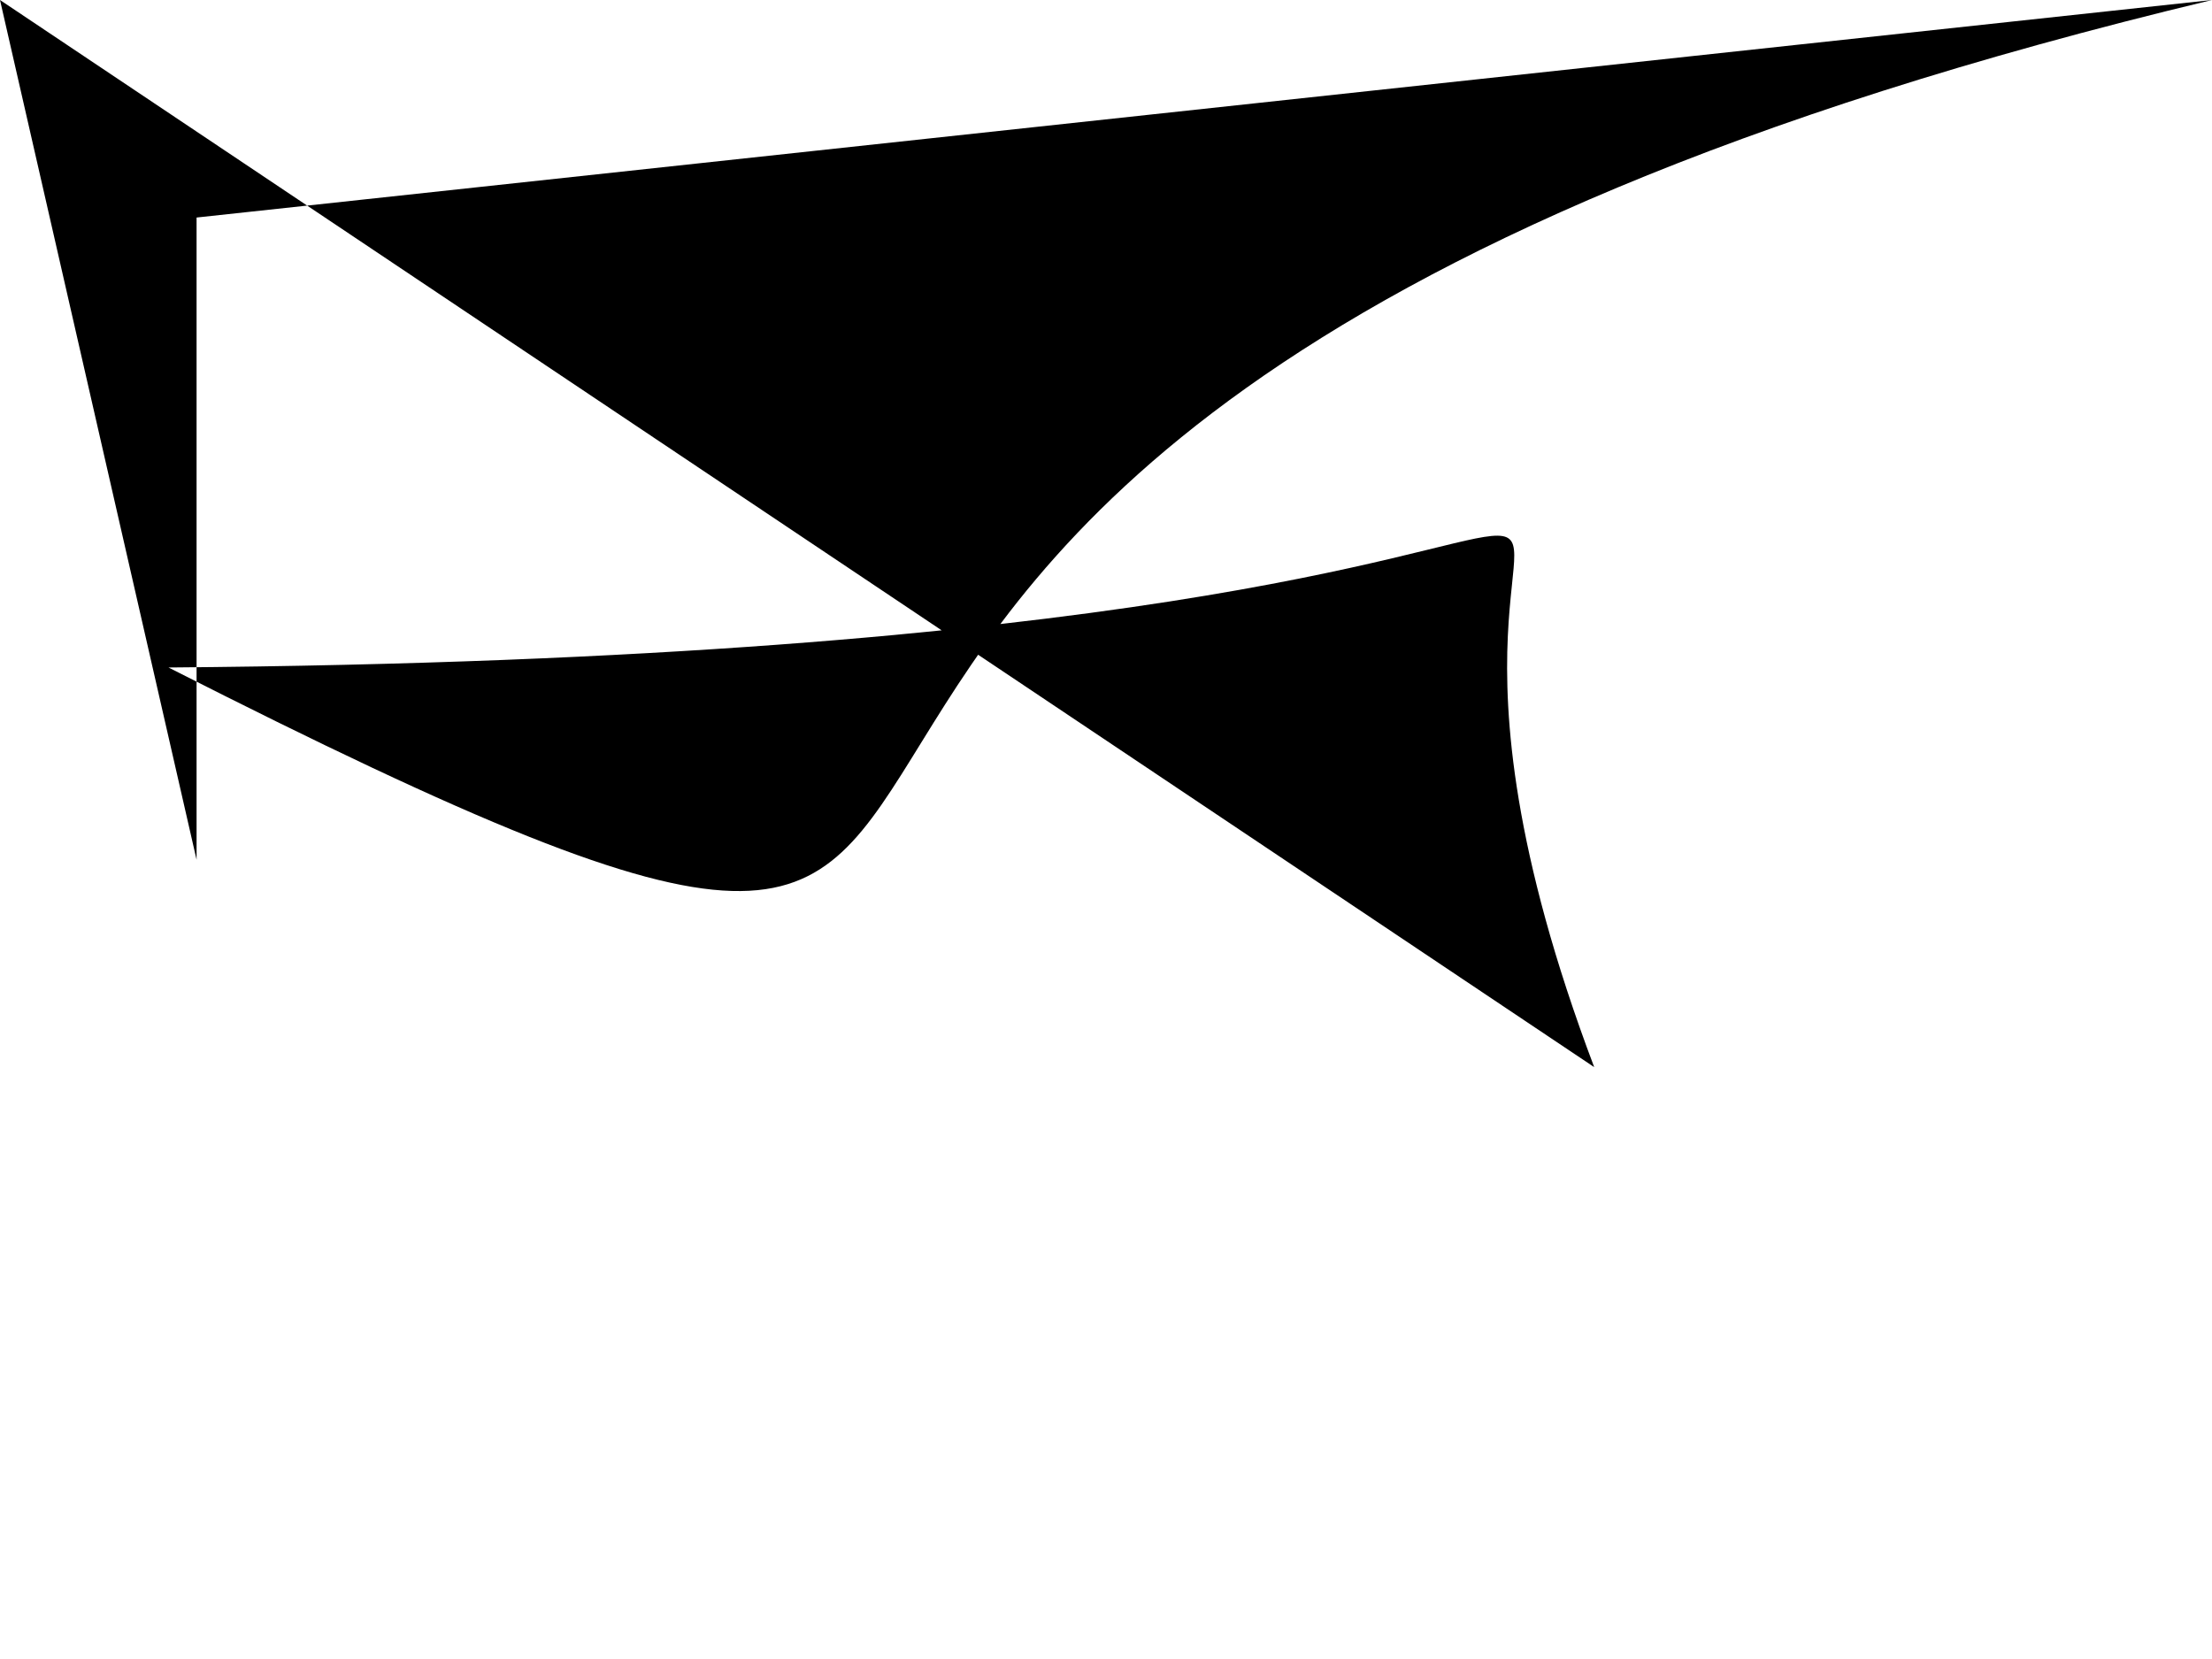
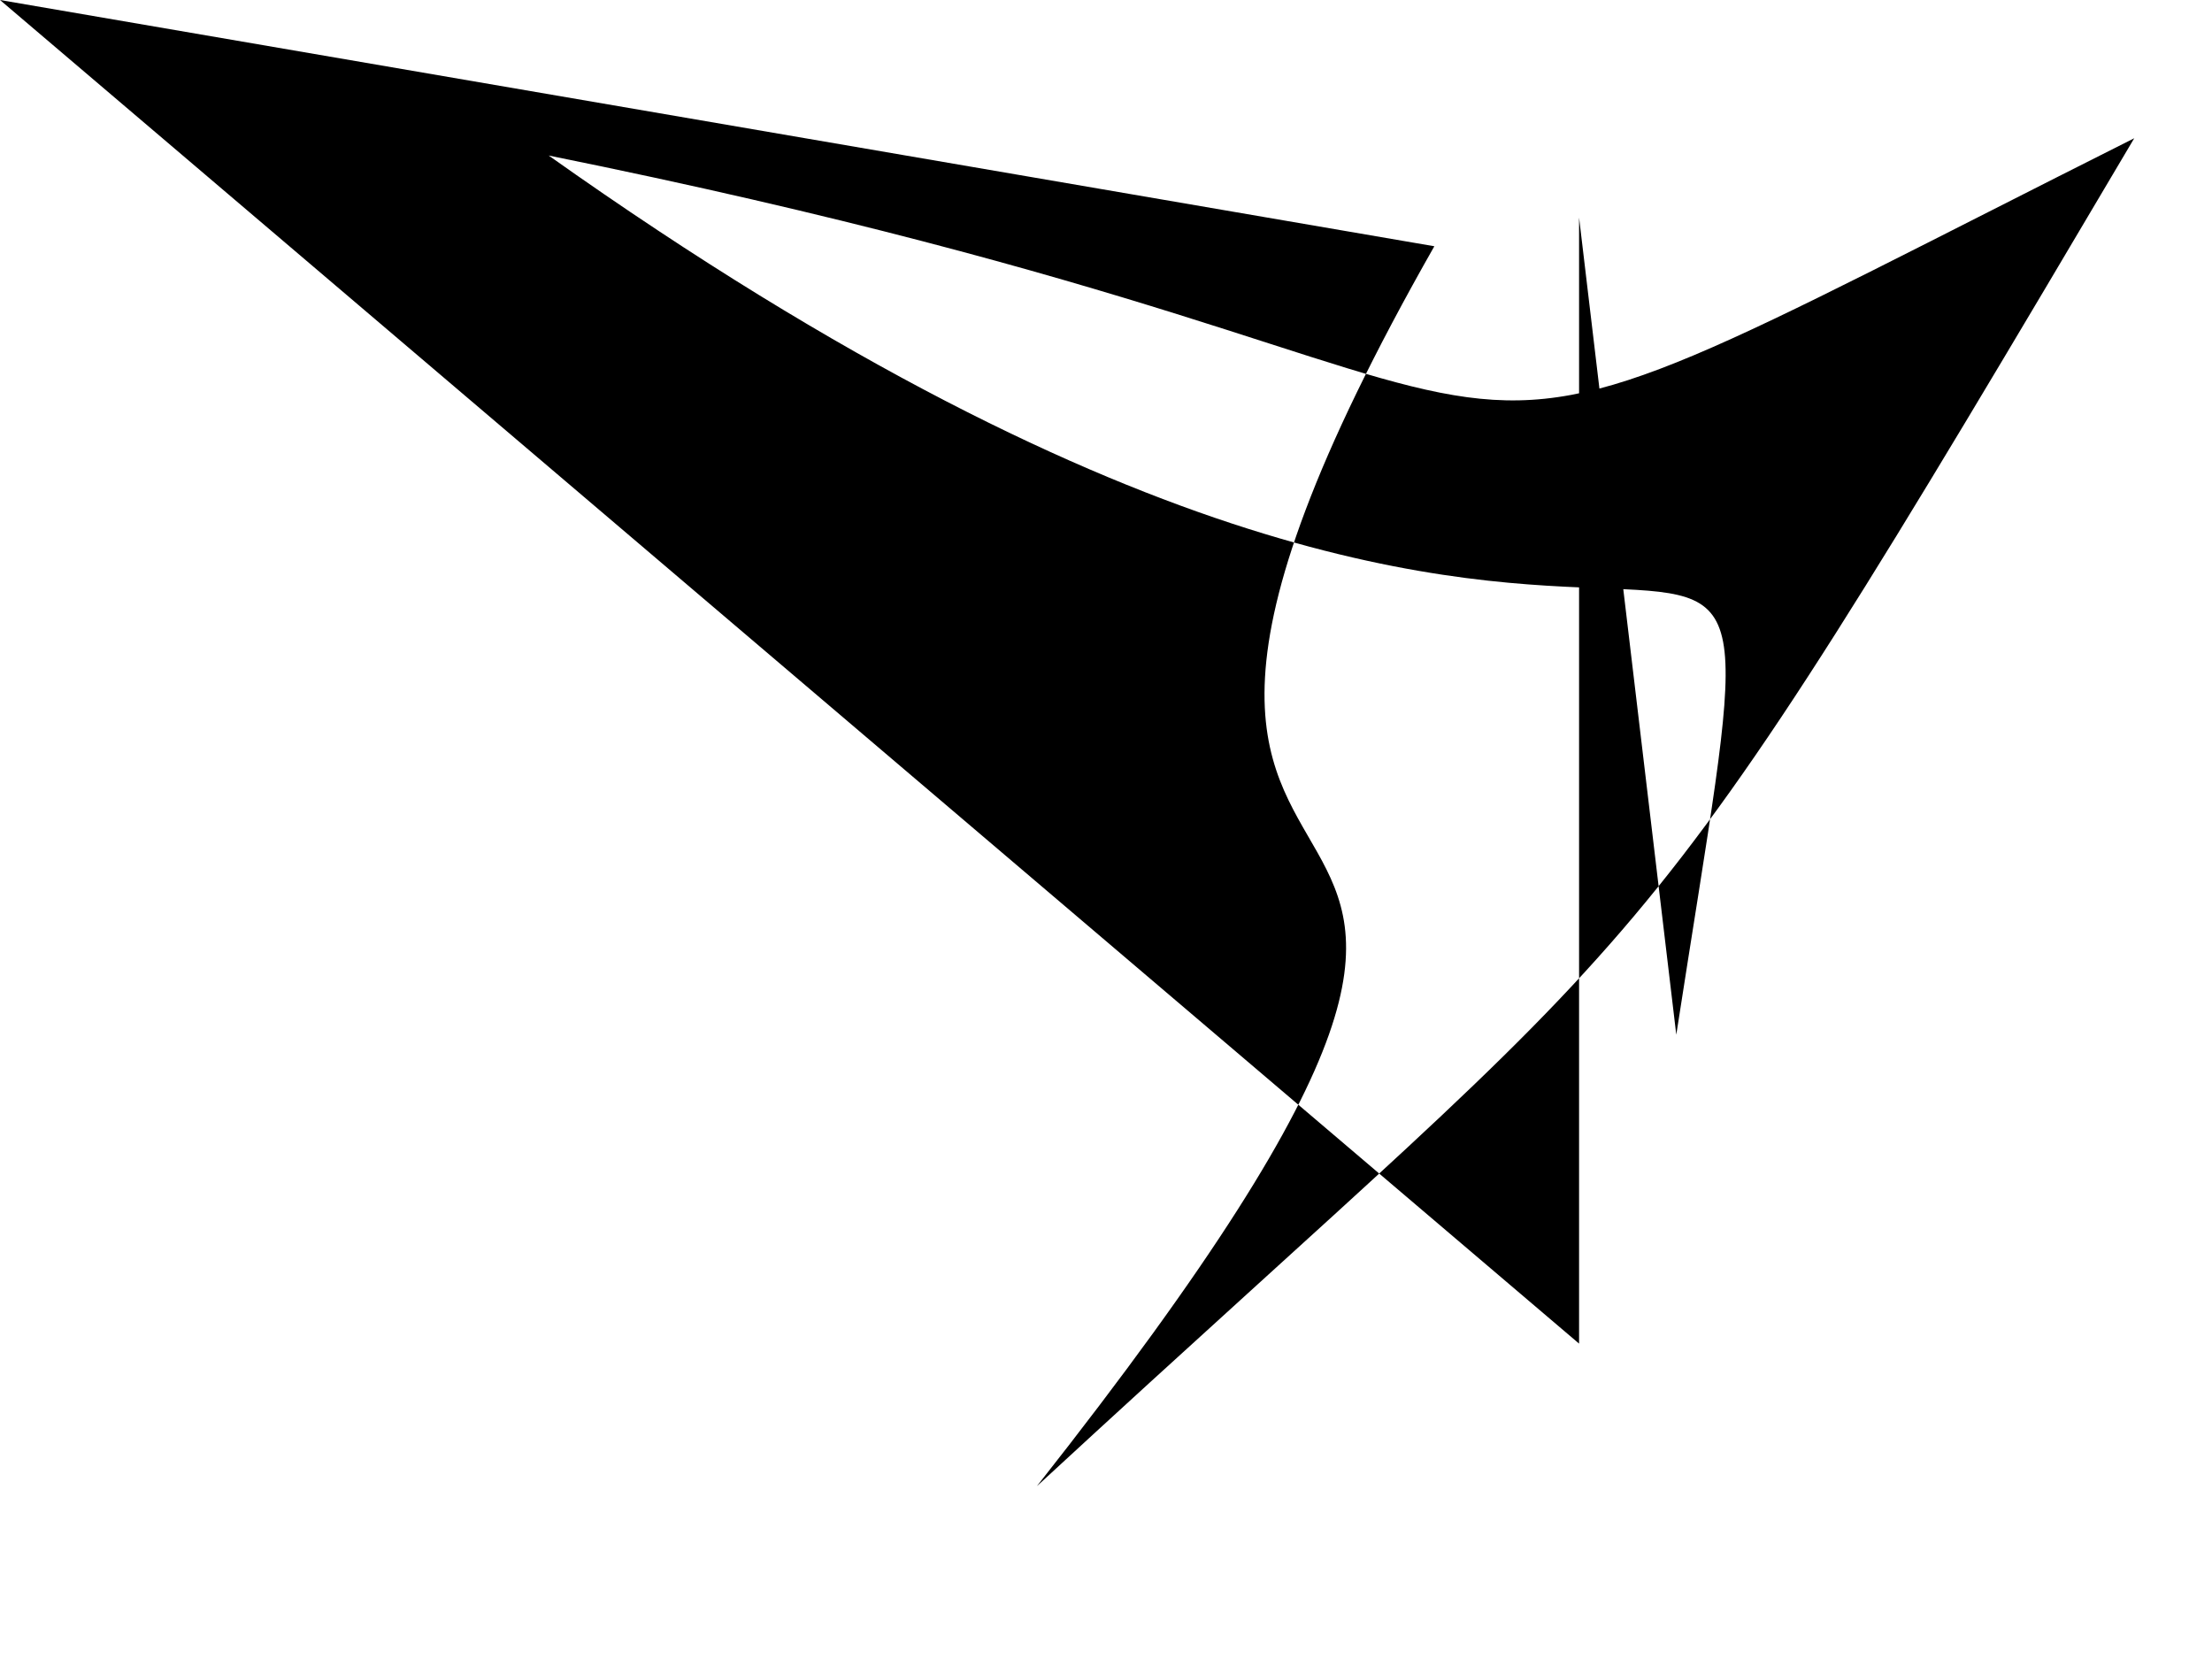
<svg xmlns="http://www.w3.org/2000/svg" baseProfile="tiny" height="768" version="1.2" width="1024">
  <defs />
-   <path d="M 0 0 L 91 398 V 100.7 L 1024 0 C 126 215 645 597 78 309 983 302 586 92 738 494" />
+   <path d="M 0 0 L 731 622 V 100.7 L 776 479 C 838 79 807 464 254 72 803 183 594 262 988 64 C 749 468 779 412 480 688 808 272 437 513 664 114" />
</svg>
